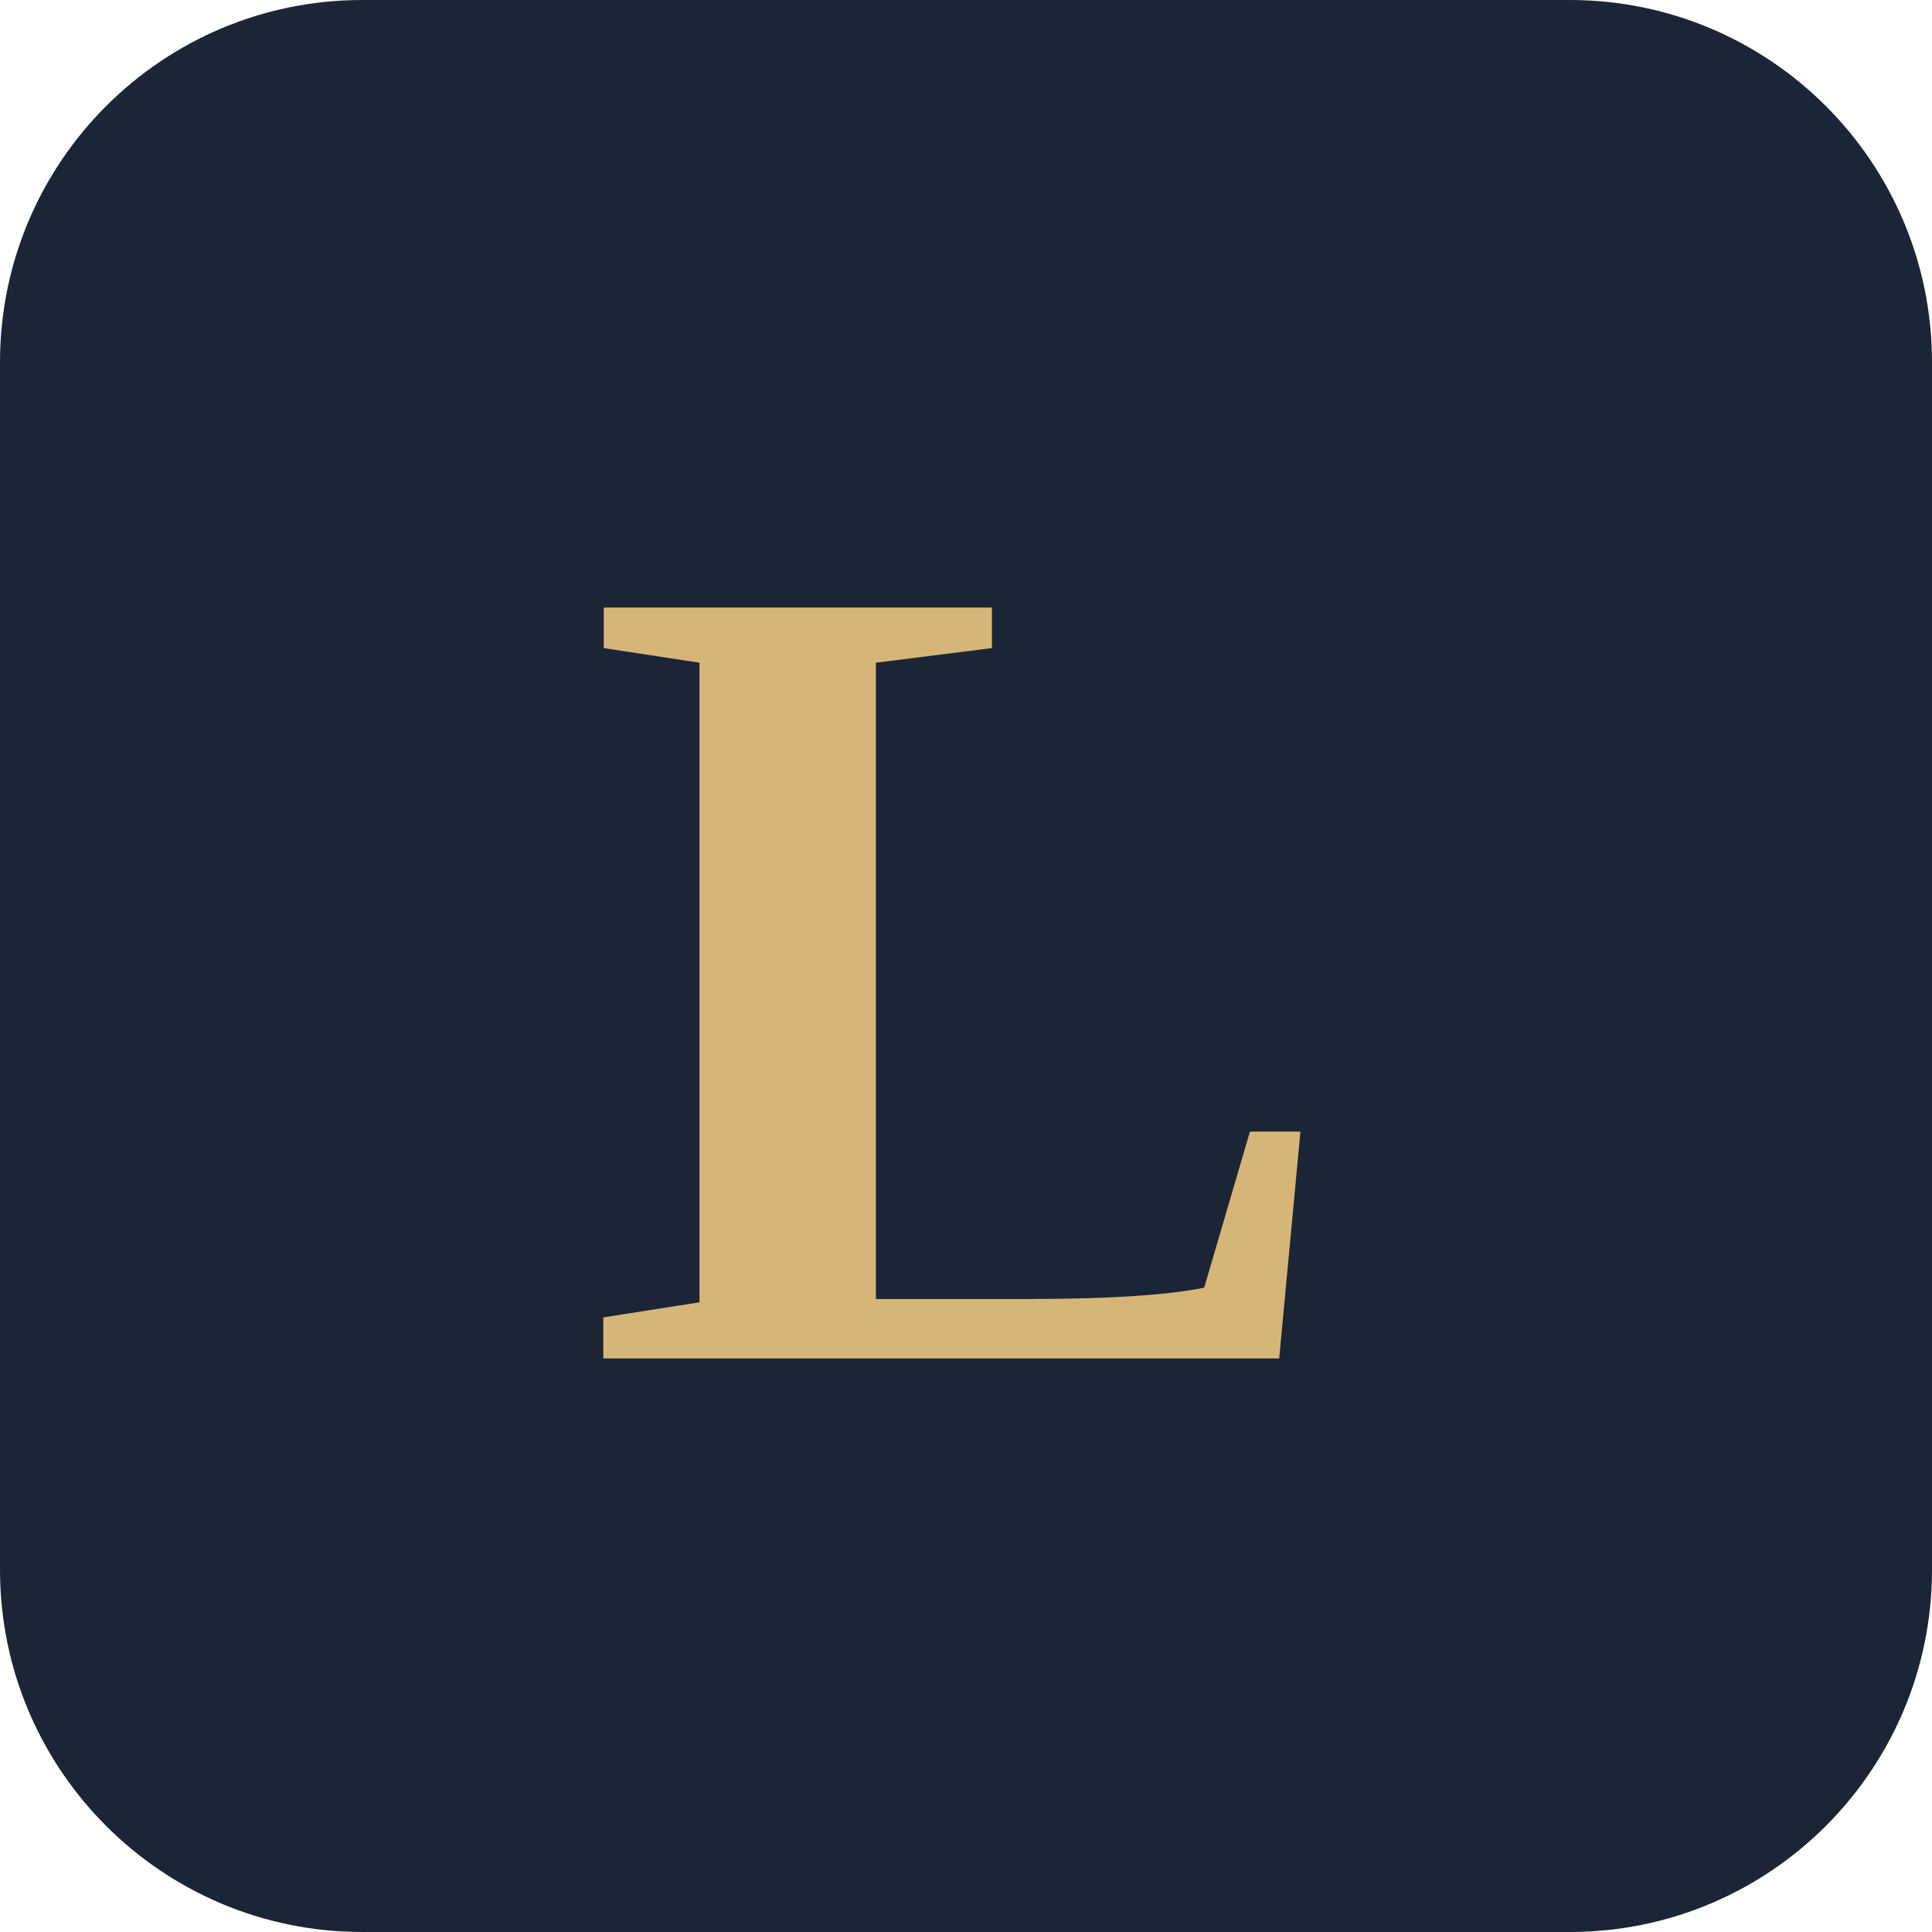
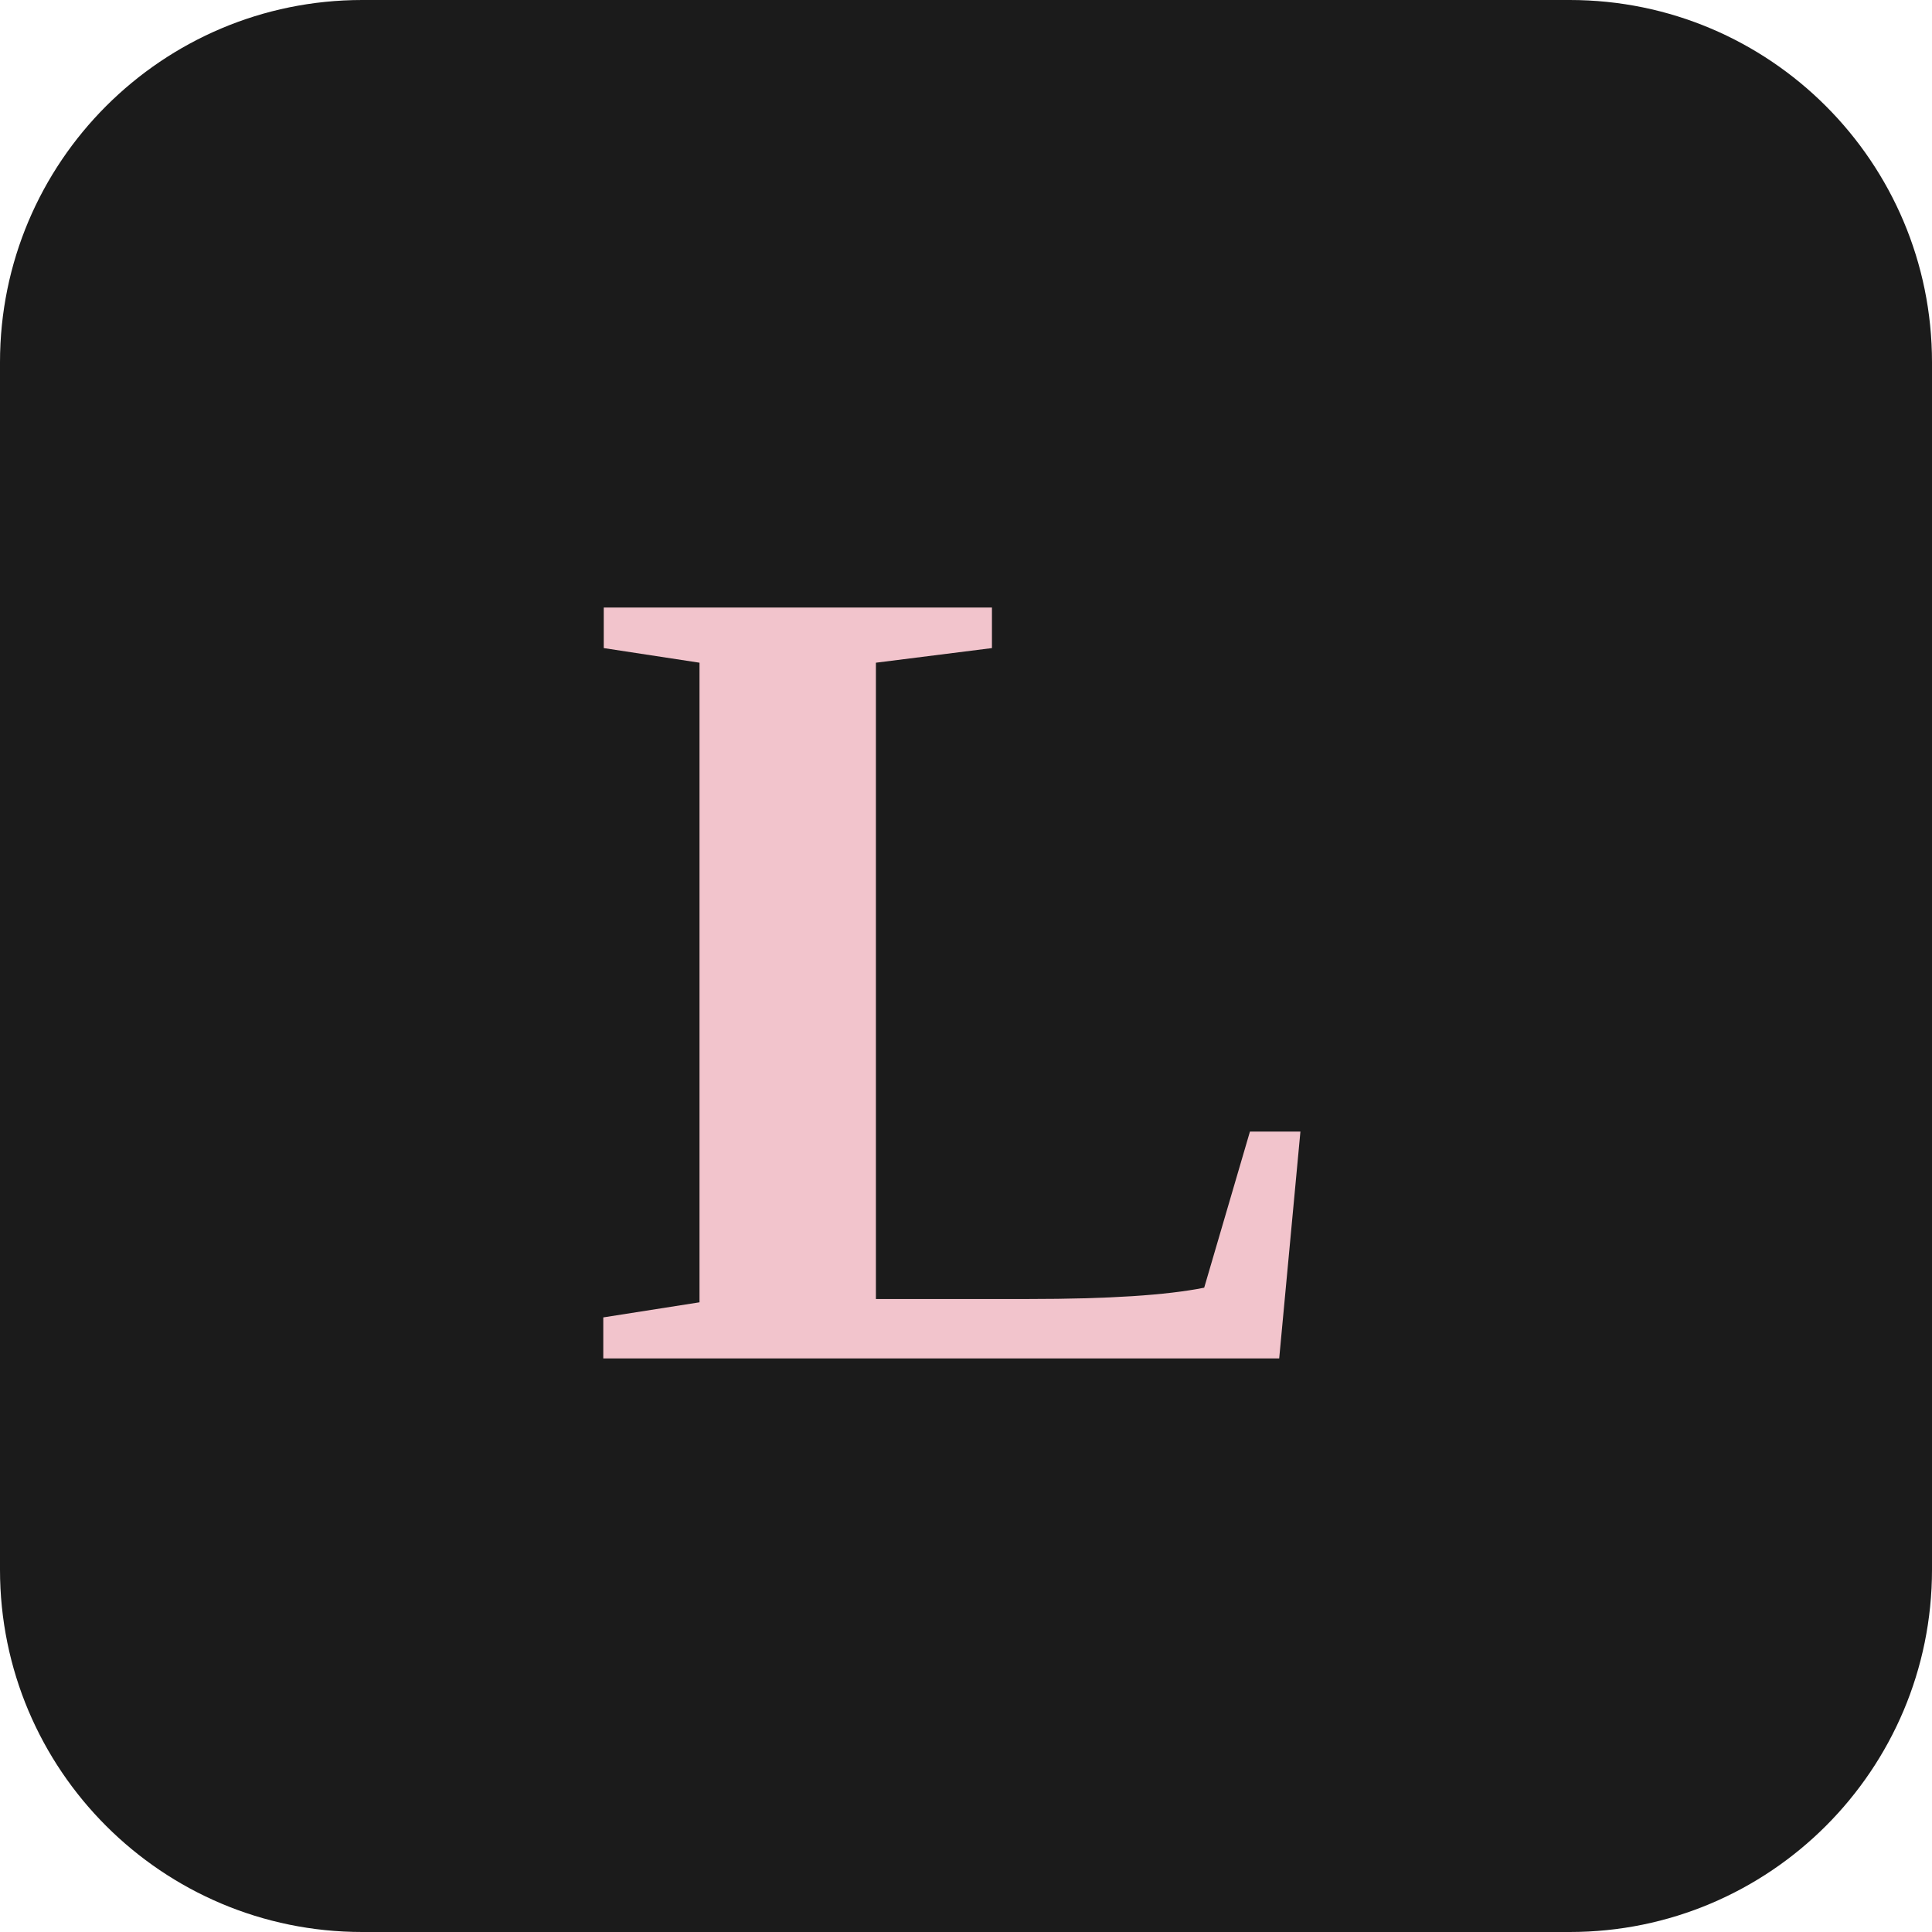
<svg xmlns="http://www.w3.org/2000/svg" viewBox="0 0 64 64">
-   <rect width="64" height="64" rx="12" fill="#1C2536" />
-   <text x="32" y="45" text-anchor="middle" font-family="Georgia, 'Times New Roman', serif" font-size="38" font-weight="600" fill="#D6B678">L</text>
+   <rect width="64" height="64" rx="12" fill="#1B1B1B" />
+   <text x="32" y="45" text-anchor="middle" font-family="Georgia, 'Times New Roman', serif" font-size="38" font-weight="600" fill="#F2C4CC">L</text>
</svg>
